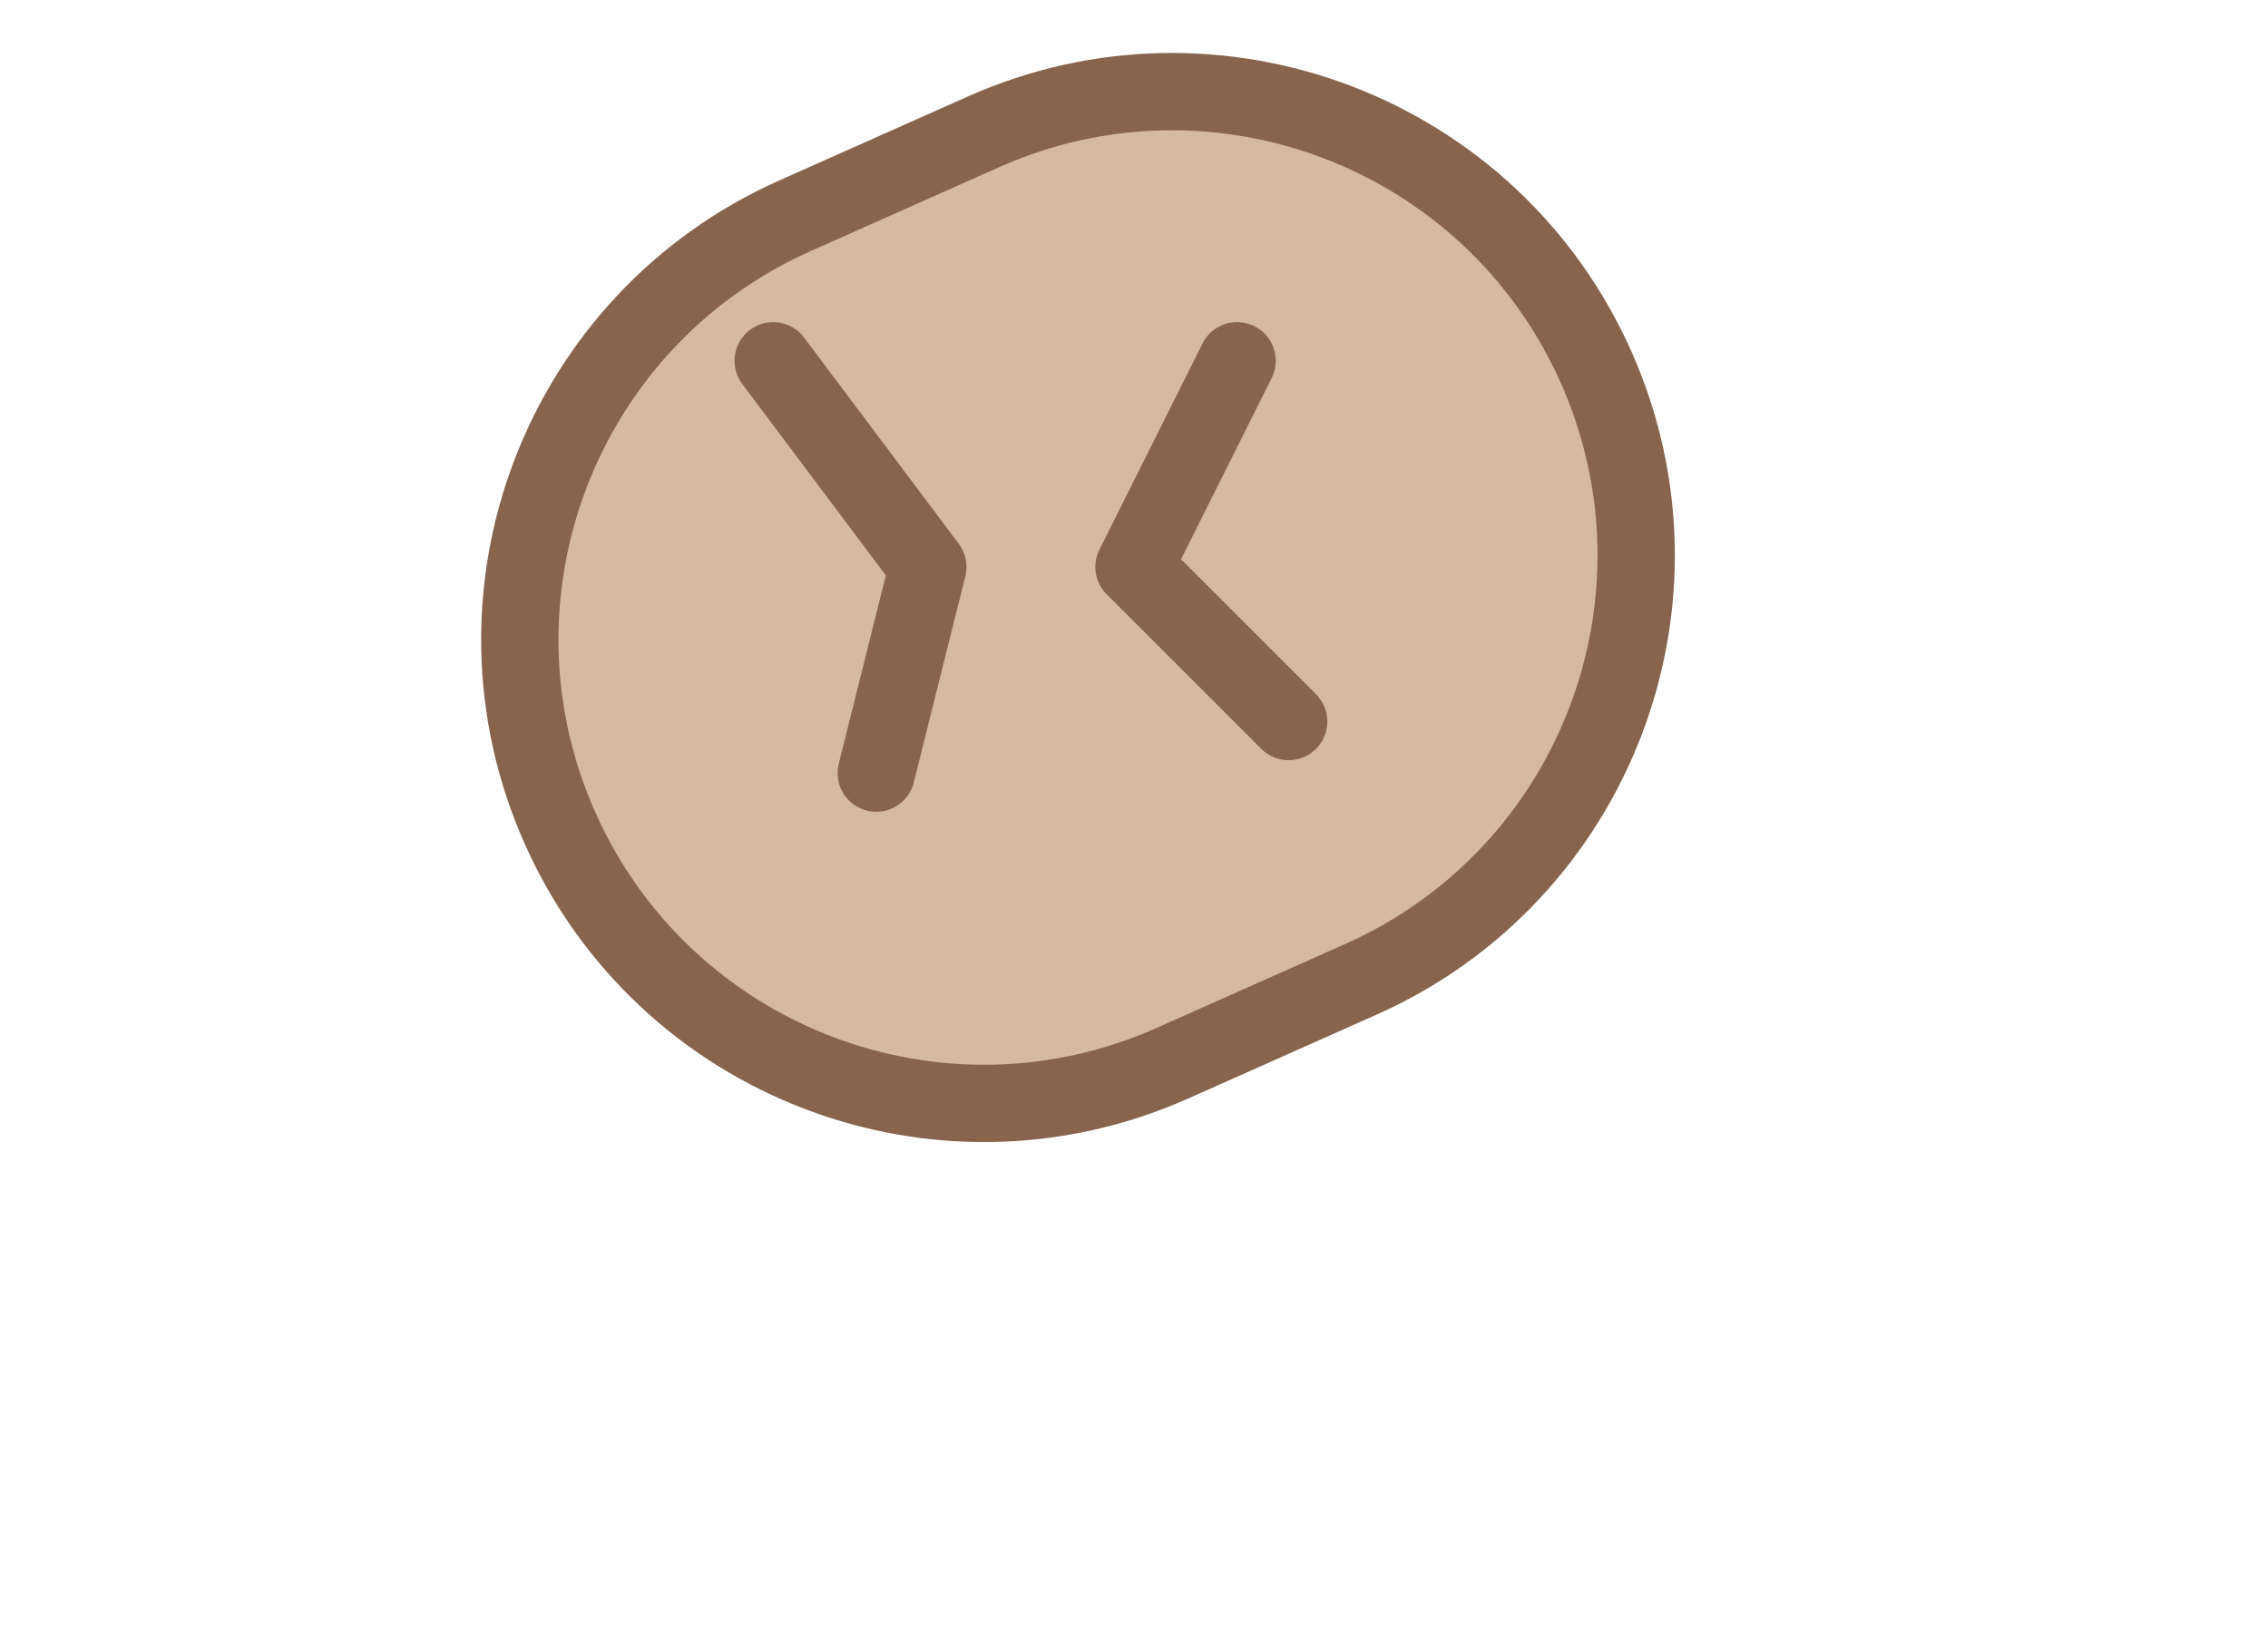
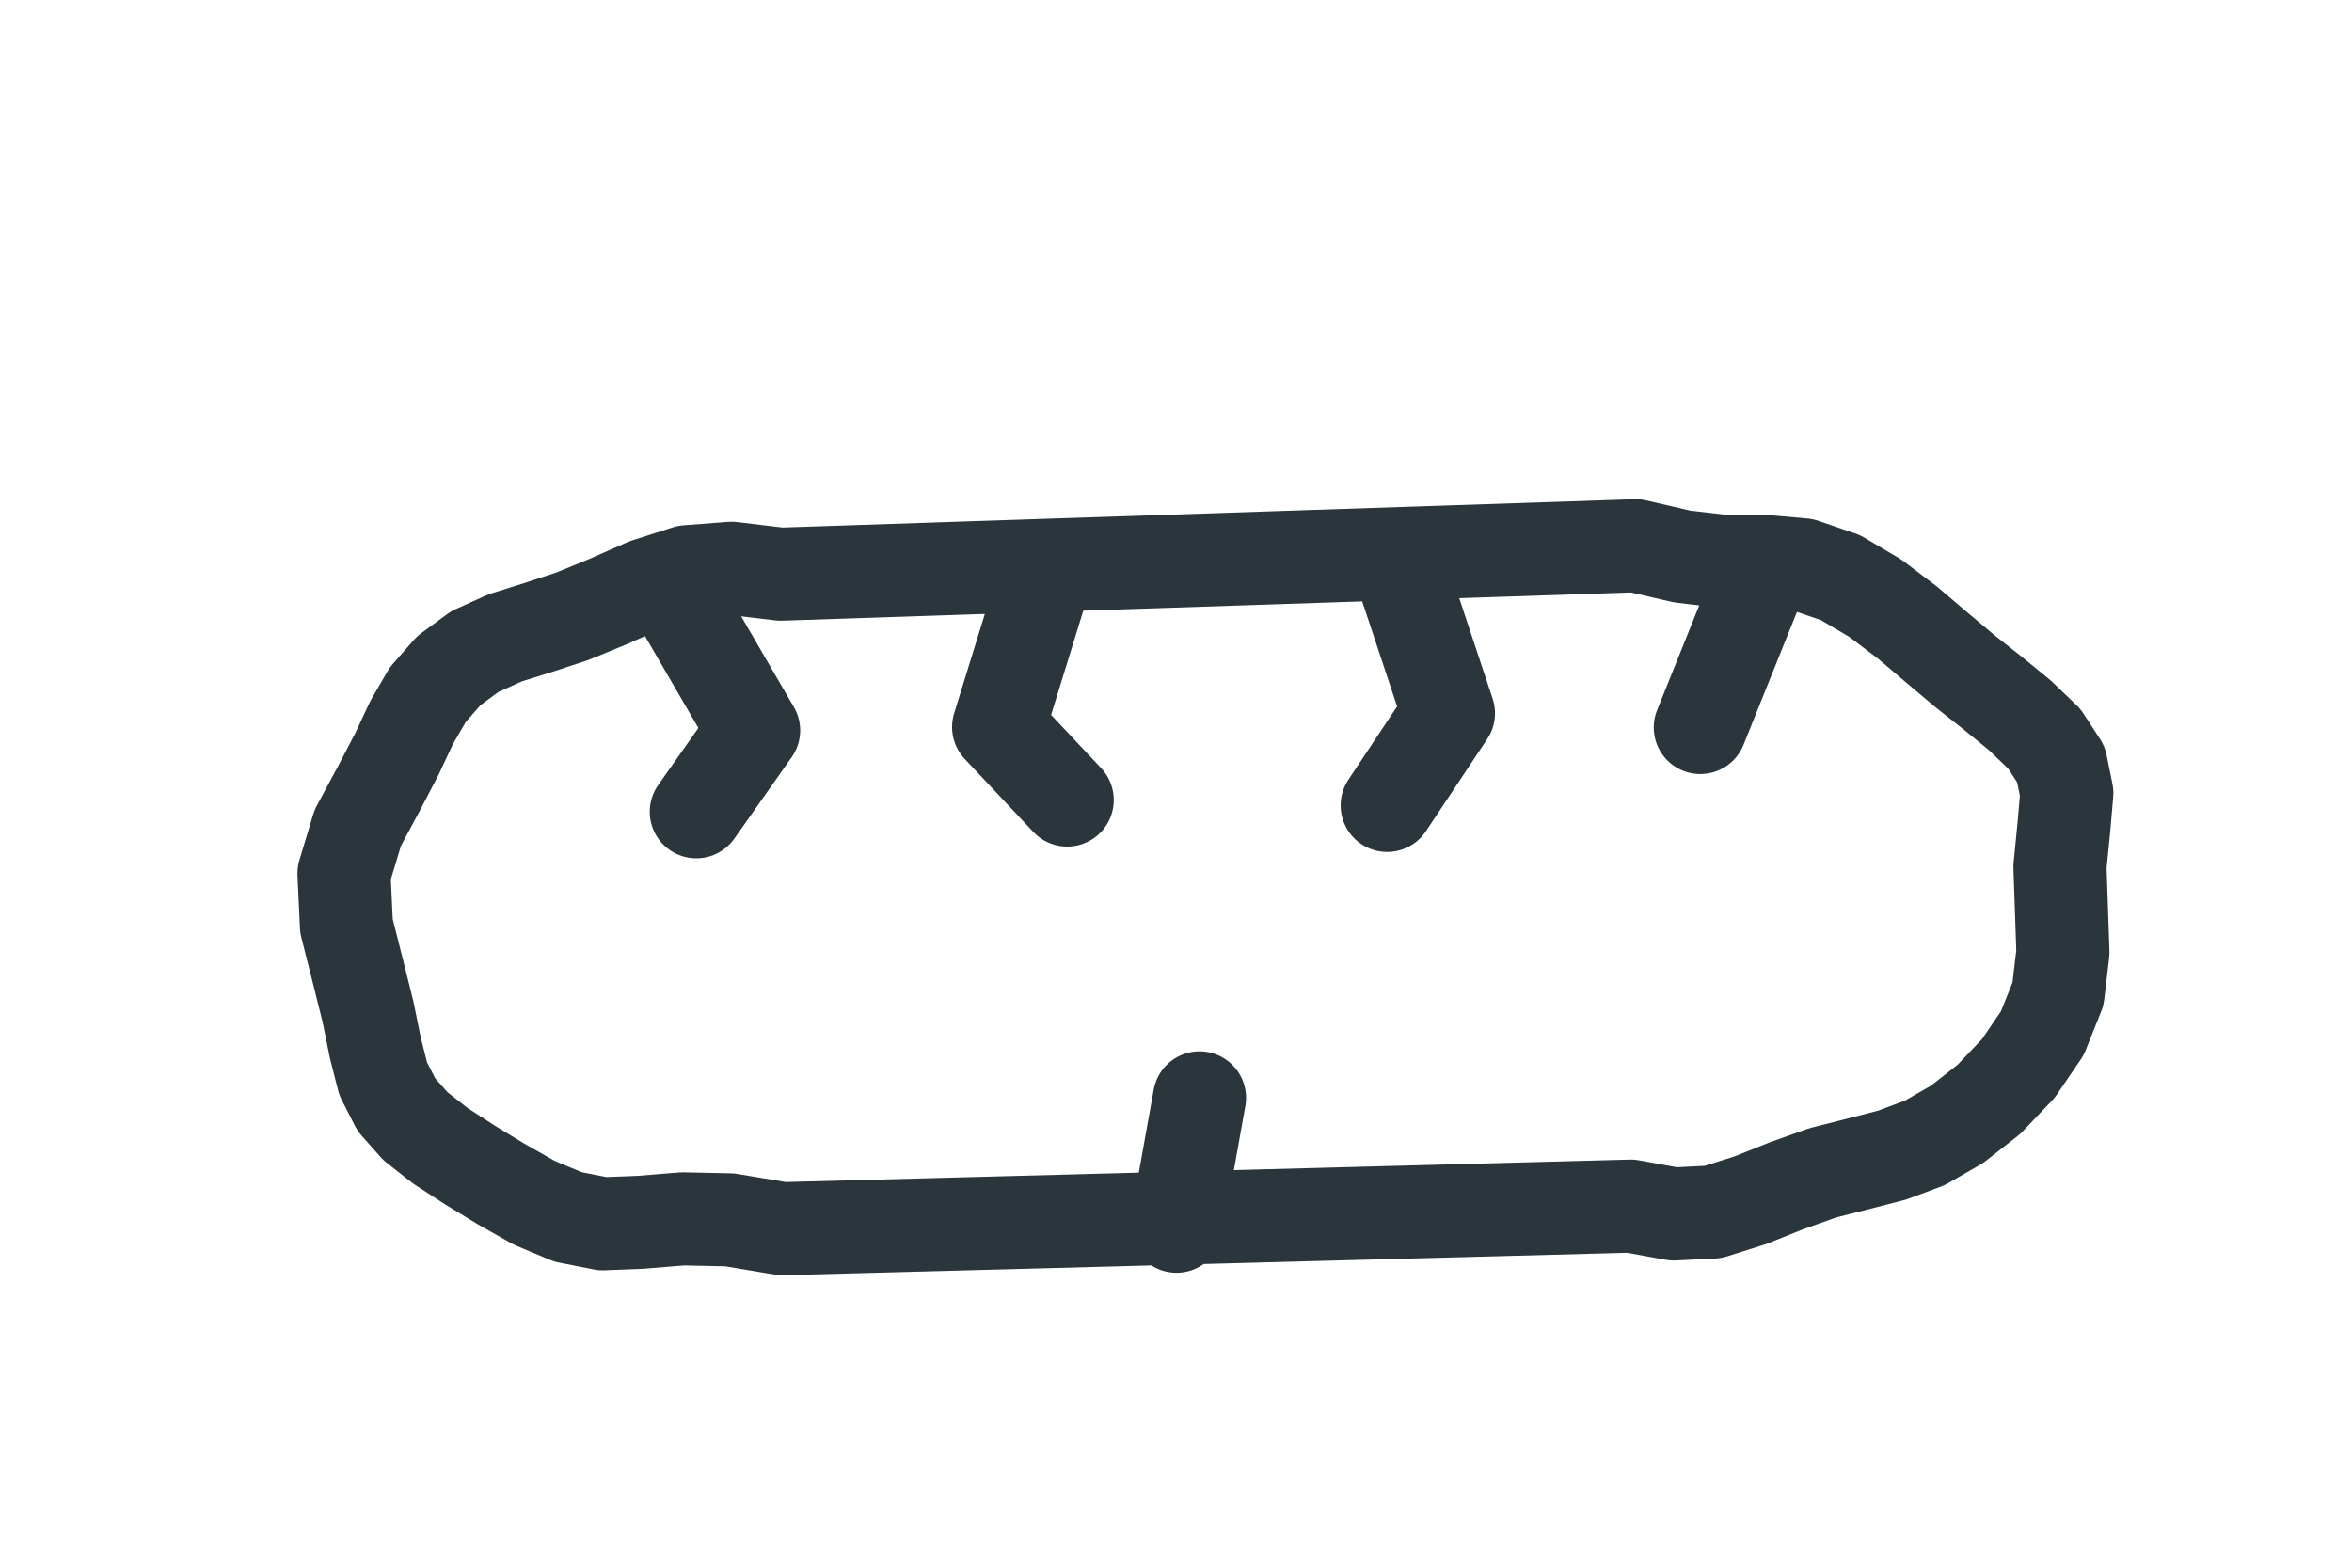
- <svg xmlns="http://www.w3.org/2000/svg" width="44" height="32" viewBox="0 0 44 32" fill="#d7b8a0" stroke="#88644d" stroke-width="1.5" stroke-linecap="round" stroke-linejoin="round">
-   <rect x="10" y="3" width="22" height="18" rx="9" transform="rotate(-24 20 12)" />
-   <path d="m15 7 3 4-1 4m7-8-2 4 3 3" />
+ <svg xmlns="http://www.w3.org/2000/svg" width="48" height="32" viewBox="0 0 48 32" fill="none" stroke="#2A353C" stroke-width="1.9" stroke-linecap="round" stroke-linejoin="round">
+   <path d="M7.07 18.9L7.02 17.83L7.3 16.9L7.73 16.1L8.1 15.39L8.4 14.75L8.73 14.18L9.16 13.69L9.69 13.3L10.31 13.02L10.98 12.81L11.68 12.58L12.41 12.28L13.18 11.94L14.02 11.67L14.93 11.6L15.93 11.72L33.38 11.14L34.33 11.36L35.19 11.46L36.01 11.46L36.8 11.53L37.56 11.79L38.27 12.21L38.93 12.71L39.53 13.22L40.1 13.7L40.67 14.15L41.22 14.6L41.72 15.08L42.06 15.6L42.18 16.19L42.12 16.88L42.04 17.69L42.07 18.56L42.1 19.44L42 20.29L41.68 21.09L41.19 21.81L40.59 22.44L39.94 22.95L39.28 23.33L38.61 23.58L37.91 23.76L37.2 23.94L36.47 24.2L35.72 24.5L34.96 24.74L34.16 24.78L33.28 24.62L15.97 25.08L14.89 24.9L13.93 24.88L13.07 24.95L12.3 24.98L11.59 24.84L10.9 24.55L10.23 24.17L9.59 23.78L8.99 23.39L8.48 22.99L8.09 22.55L7.82 22.02L7.66 21.39L7.51 20.65L7.3 19.81L7.07 18.9Z M13.76 12.12L15.38 14.91L14.21 16.57 M21.35 11.7L20.38 14.84L21.78 16.33 M28.6 11.67L29.56 14.56L28.31 16.44 M35.91 11.84L34.7 14.85 M24.01 25.03L24.48 22.41" />
</svg>
